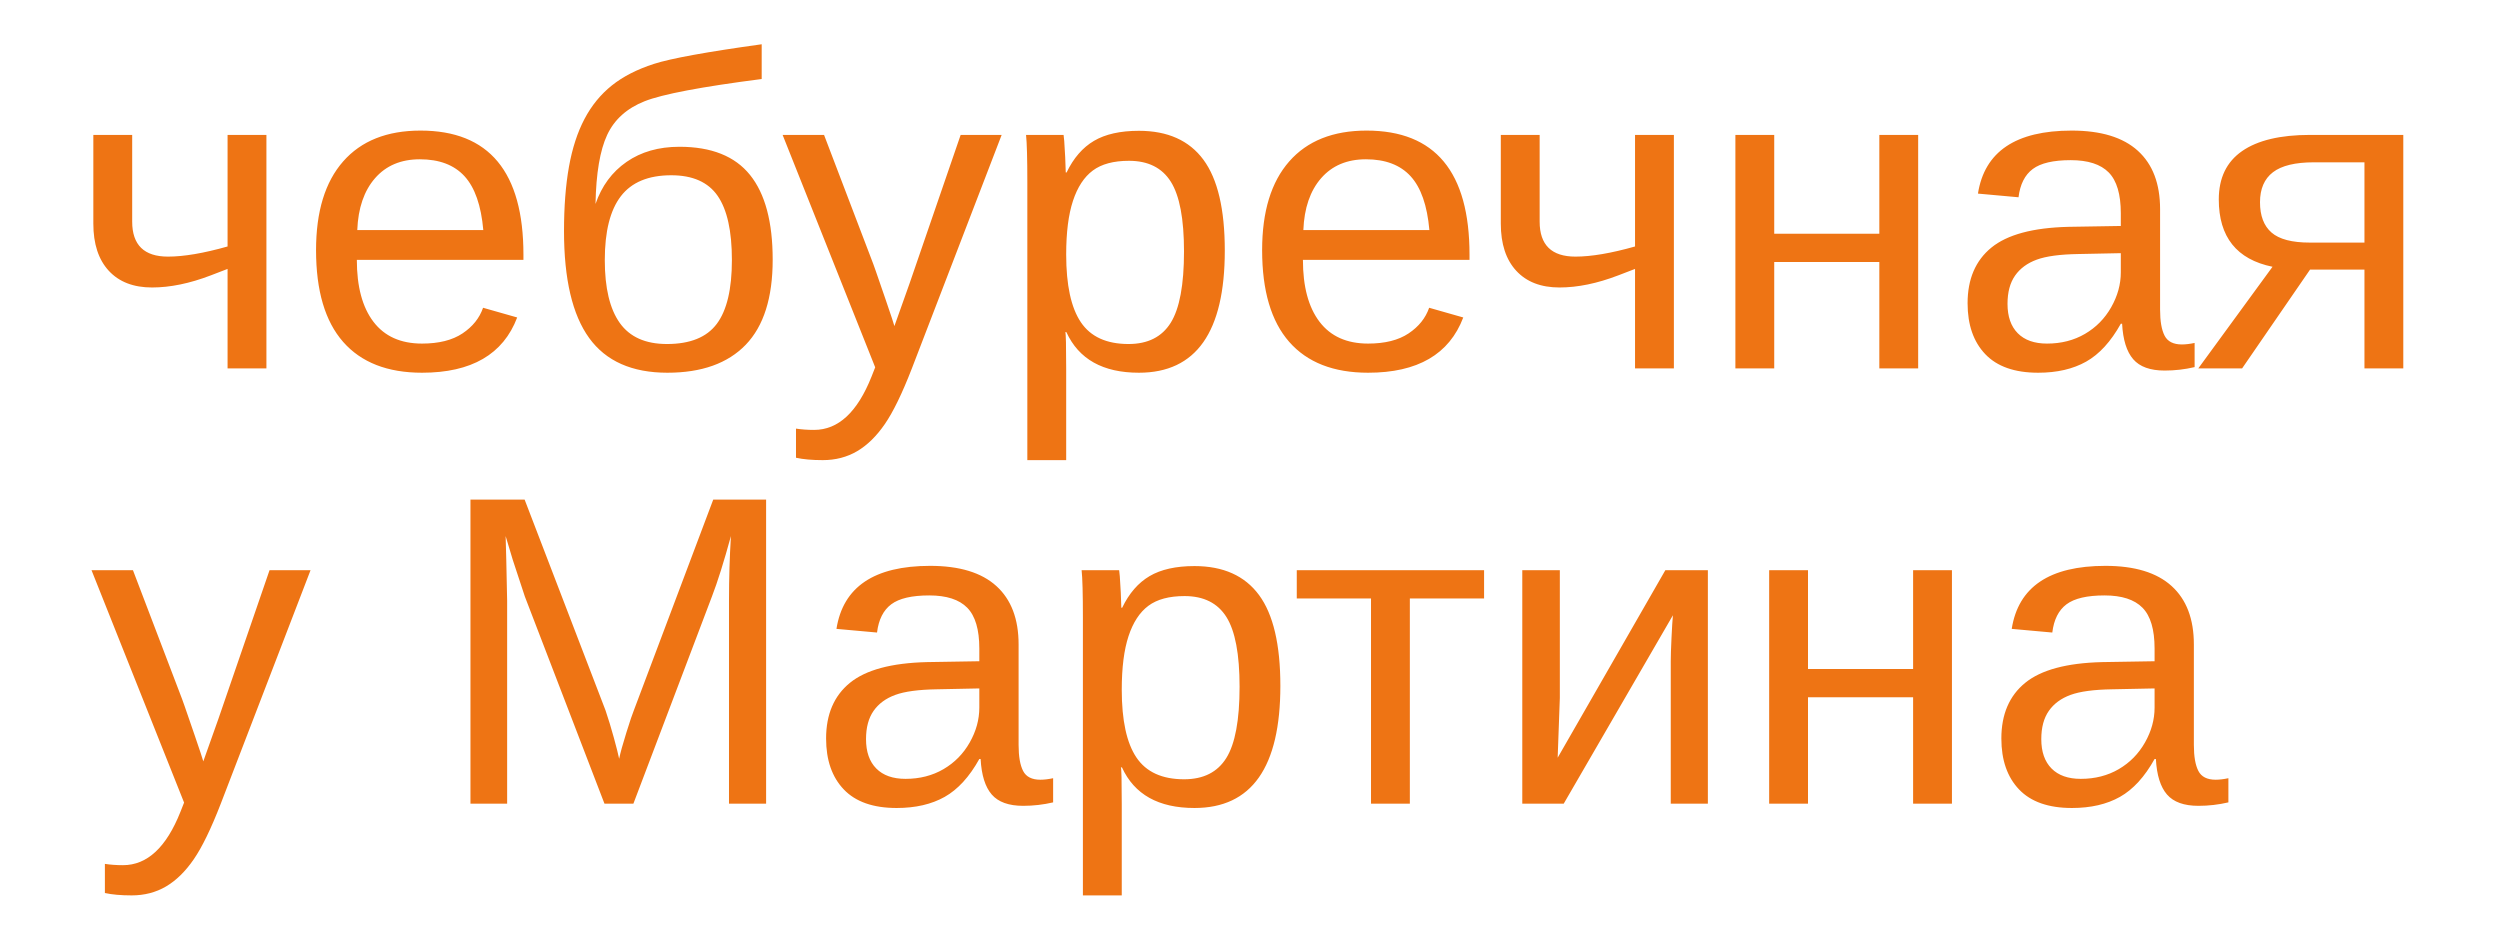
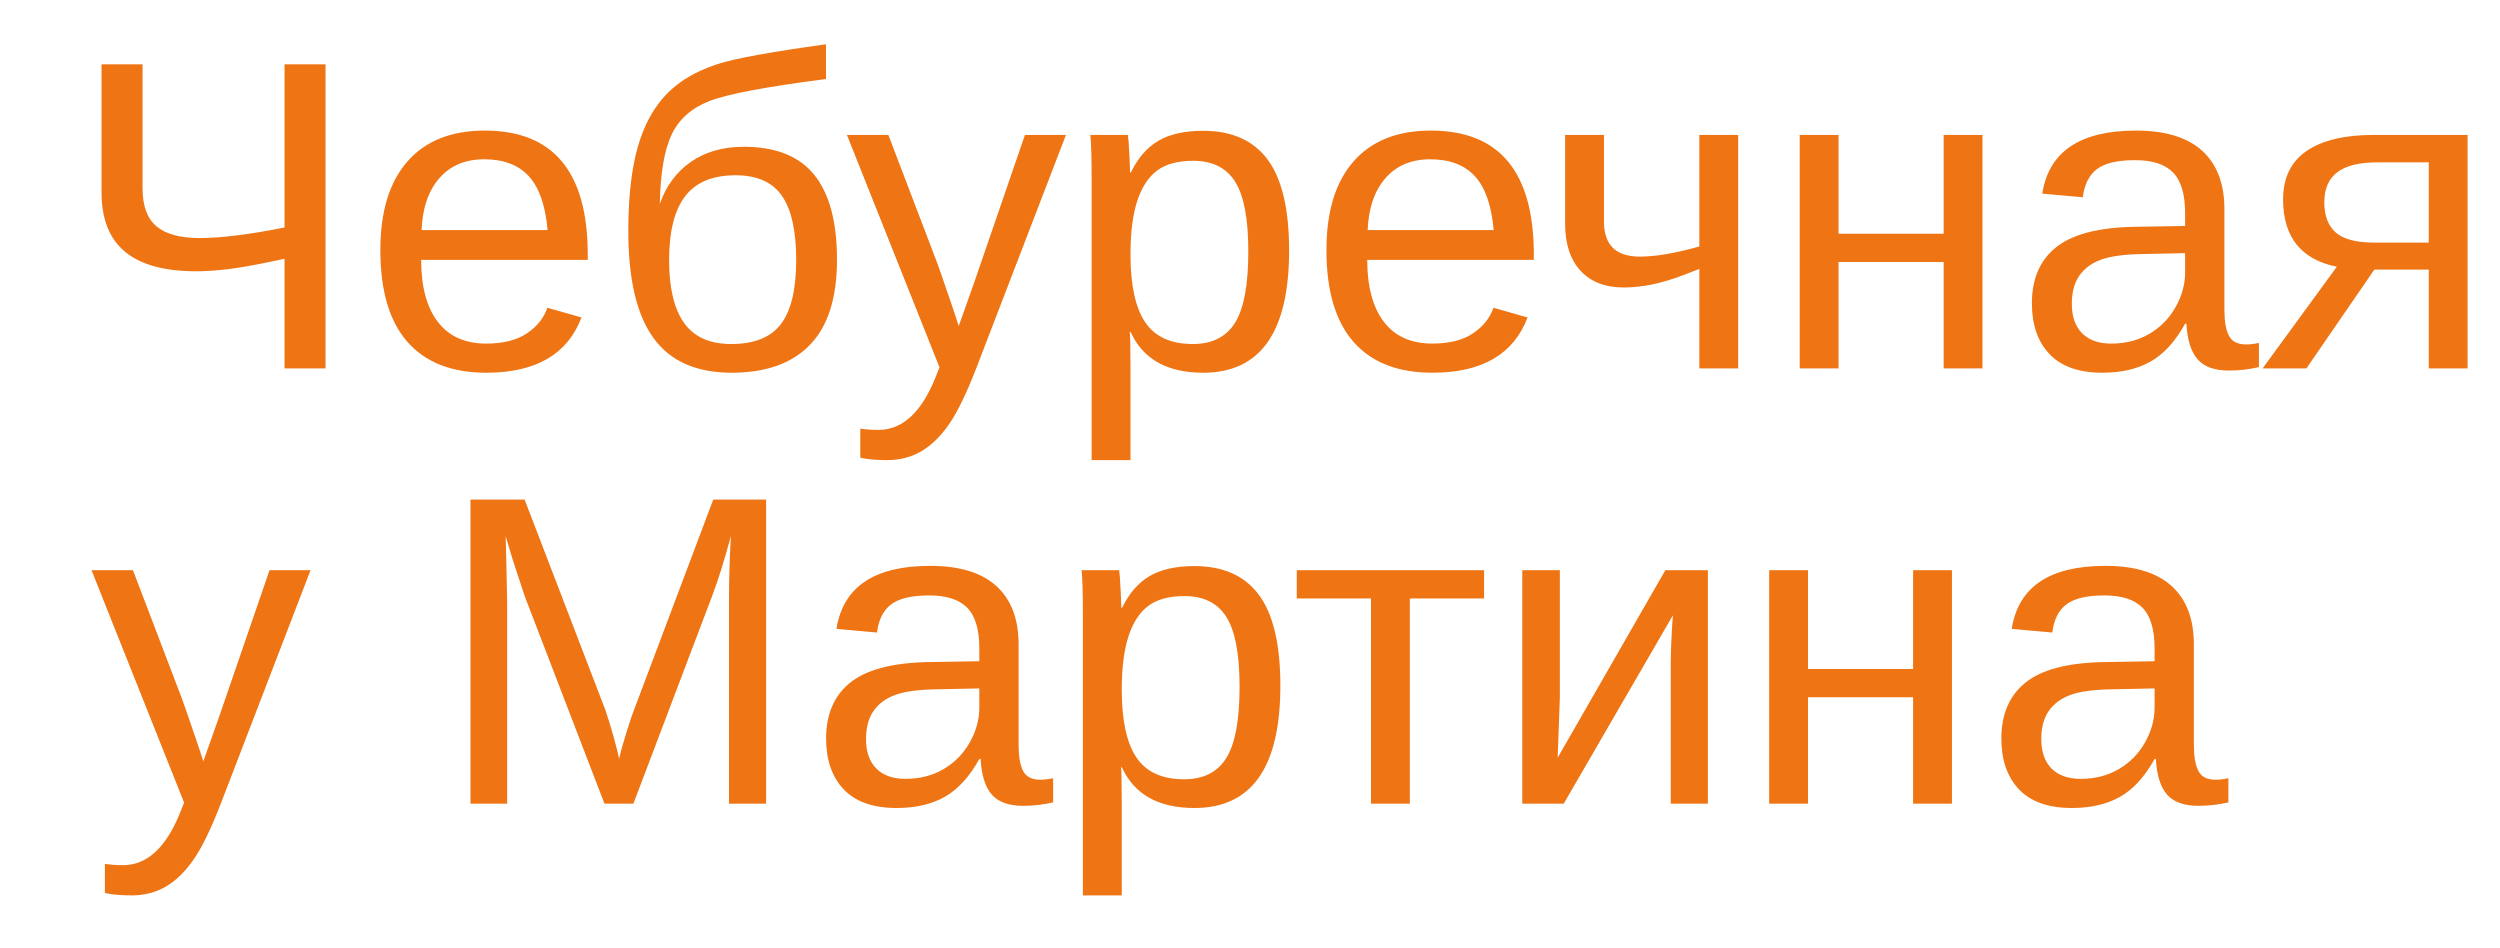
- <svg xmlns="http://www.w3.org/2000/svg" id="_Слой_1" data-name="Слой_1" version="1.1" viewBox="0 0 3733.33 1414.29">
+ <svg xmlns="http://www.w3.org/2000/svg" id="_Слой_1" version="1.1" viewBox="0 0 3733.33 1414.29">
  <defs>
    <style>
      .st0, .st1 {
        isolation: isolate;
      }

      .st1 {
        fill: #ee7414;
        font-family: ArialMT, Arial;
        font-size: 660px;
      }

      .st2 {
        font-family: MyriadPro-Regular, 'Myriad Pro';
        font-size: 12px;
      }
    </style>
  </defs>
  <g class="st0">
-     <text class="st1" transform="translate(1264.28 -99.85)">
-       <tspan x="0" y="0"> </tspan>
+     <text class="st1" transform="translate(100.07 550.15)">
+       <tspan x="0" y="0">Чебуречная</tspan>
    </text>
-     <text class="st1" transform="translate(100.07 550.15)">
-       <tspan x="0" y="0">чебуречная </tspan>
-     </text>
+   </g>
+   <g class="st0">
    <text class="st1" transform="translate(135.04 1200.15)">
      <tspan x="0" y="0">у Мартина</tspan>
    </text>
  </g>
-   <text class="st2" transform="translate(401.07 -1399.08)">
-     <tspan x="0" y="0">сделай возможным менять порядок позиций в бд через админ панель(вместе с этим меняй картинки при их наличии). так же в версии для сайта не появляется плашка корзина</tspan>
+   <text class="st2" transform="translate(1143.29 -971.87)">
+     <tspan x="0" y="0">Lorem ipsum</tspan>
  </text>
</svg>
